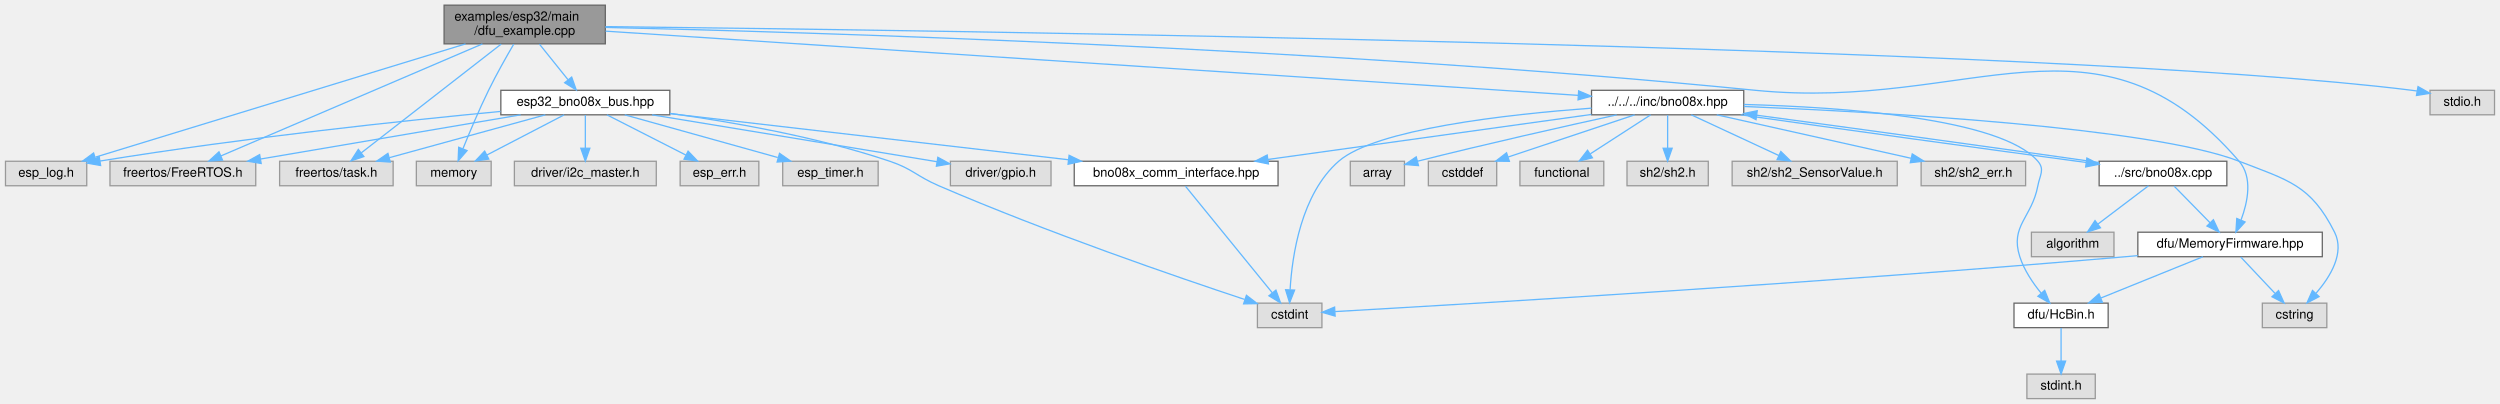
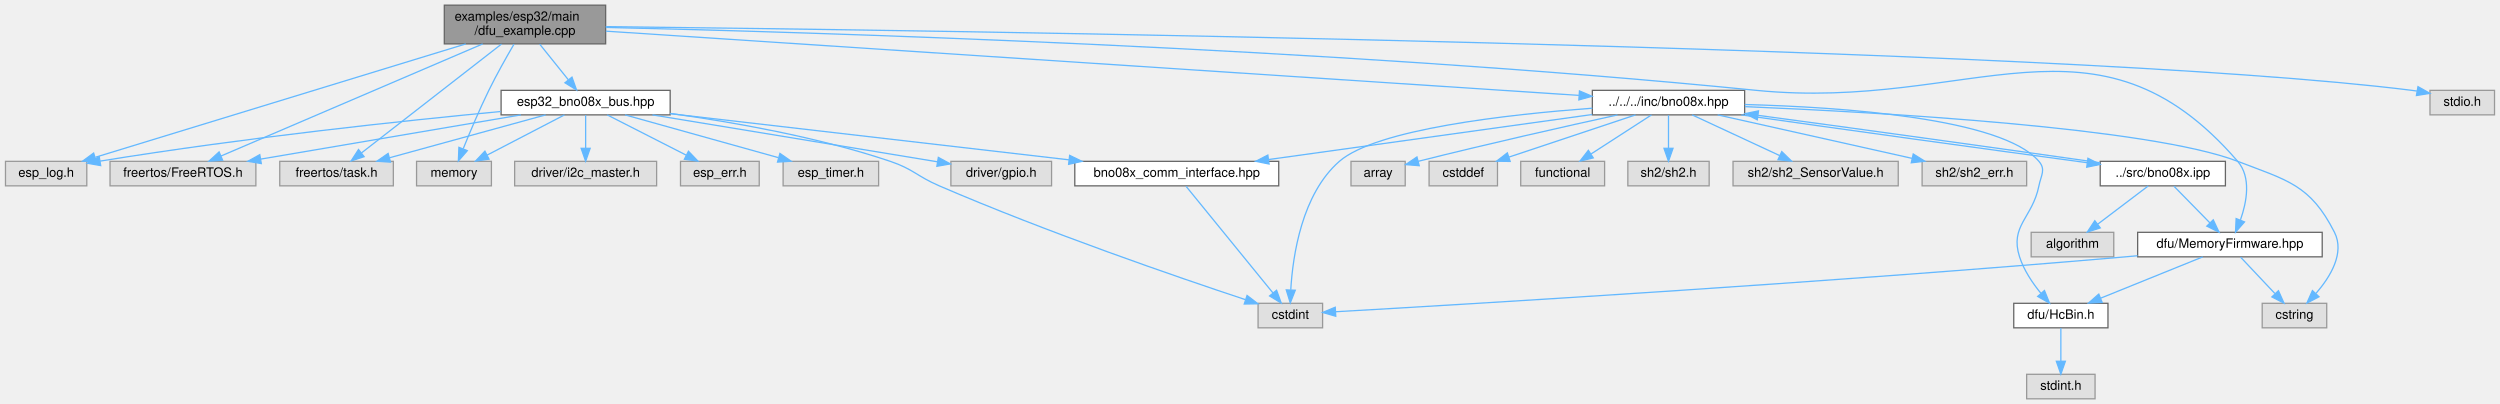
- <svg xmlns="http://www.w3.org/2000/svg" xmlns:xlink="http://www.w3.org/1999/xlink" width="1938pt" height="313pt" viewBox="0.00 0.00 1937.50 313.00">
+ <svg xmlns="http://www.w3.org/2000/svg" xmlns:xlink="http://www.w3.org/1999/xlink" width="1937pt" height="313pt" viewBox="0.00 0.00 1936.50 313.00">
  <g id="graph0" class="graph" transform="scale(1 1) rotate(0) translate(4 309)">
    <g id="Node000001" class="node">
      <g id="a_Node000001">
        <a xlink:title="Device Firmware Update (DFU) example for BNO08x.">
          <polygon fill="#999999" stroke="#666666" points="465,-305 340,-305 340,-275 465,-275 465,-305" />
          <text text-anchor="start" x="348" y="-293" font-family="Helvetica,sans-Serif" font-size="10.00">examples/esp32/main</text>
          <text text-anchor="middle" x="402.5" y="-282" font-family="Helvetica,sans-Serif" font-size="10.00">/dfu_example.cpp</text>
        </a>
      </g>
    </g>
    <g id="Node000002" class="node">
      <g id="a_Node000002">
        <a xlink:title=" ">
          <polygon fill="#e0e0e0" stroke="#999999" points="63,-184 0,-184 0,-165 63,-165 63,-184" />
          <text text-anchor="middle" x="31.5" y="-172" font-family="Helvetica,sans-Serif" font-size="10.00">esp_log.h</text>
        </a>
      </g>
    </g>
    <g id="edge1_Node000001_Node000002" class="edge">
      <g id="a_edge1_Node000001_Node000002">
        <a xlink:title=" ">
          <path fill="none" stroke="#63b8ff" d="M356.64,-274.97C282.69,-252.35 138.48,-208.23 69.73,-187.2" />
          <polygon fill="#63b8ff" stroke="#63b8ff" points="70.34,-183.72 59.76,-184.14 68.3,-190.42 70.34,-183.72" />
        </a>
      </g>
    </g>
    <g id="Node000003" class="node">
      <g id="a_Node000003">
        <a xlink:title=" ">
          <polygon fill="#e0e0e0" stroke="#999999" points="194,-184 81,-184 81,-165 194,-165 194,-184" />
          <text text-anchor="middle" x="137.5" y="-172" font-family="Helvetica,sans-Serif" font-size="10.00">freertos/FreeRTOS.h</text>
        </a>
      </g>
    </g>
    <g id="edge2_Node000001_Node000003" class="edge">
      <g id="a_edge2_Node000001_Node000003">
        <a xlink:title=" ">
          <path fill="none" stroke="#63b8ff" d="M369.74,-274.97C317.68,-252.67 216.86,-209.49 166.96,-188.12" />
          <polygon fill="#63b8ff" stroke="#63b8ff" points="168.25,-184.86 157.68,-184.14 165.5,-191.3 168.25,-184.86" />
        </a>
      </g>
    </g>
    <g id="Node000004" class="node">
      <g id="a_Node000004">
        <a xlink:title=" ">
          <polygon fill="#e0e0e0" stroke="#999999" points="300.5,-184 212.5,-184 212.5,-165 300.5,-165 300.5,-184" />
          <text text-anchor="middle" x="256.5" y="-172" font-family="Helvetica,sans-Serif" font-size="10.00">freertos/task.h</text>
        </a>
      </g>
    </g>
    <g id="edge3_Node000001_Node000004" class="edge">
      <g id="a_edge3_Node000001_Node000004">
        <a xlink:title=" ">
          <path fill="none" stroke="#63b8ff" d="M384.3,-274.85C356.59,-253.31 304.06,-212.47 275.74,-190.46" />
          <polygon fill="#63b8ff" stroke="#63b8ff" points="277.83,-187.64 267.78,-184.27 273.53,-193.17 277.83,-187.64" />
        </a>
      </g>
    </g>
    <g id="Node000005" class="node">
      <g id="a_Node000005">
        <a xlink:title=" ">
          <polygon fill="#e0e0e0" stroke="#999999" points="376.5,-184 318.5,-184 318.5,-165 376.5,-165 376.5,-184" />
          <text text-anchor="middle" x="347.5" y="-172" font-family="Helvetica,sans-Serif" font-size="10.00">memory</text>
        </a>
      </g>
    </g>
    <g id="edge4_Node000001_Node000005" class="edge">
      <g id="a_edge4_Node000001_Node000005">
        <a xlink:title=" ">
          <path fill="none" stroke="#63b8ff" d="M393.99,-274.78C388.21,-264.89 380.55,-251.33 374.5,-239 367.16,-224.05 359.83,-206.6 354.66,-193.78" />
          <polygon fill="#63b8ff" stroke="#63b8ff" points="357.82,-192.26 350.88,-184.26 351.32,-194.85 357.82,-192.26" />
        </a>
      </g>
    </g>
    <g id="Node000006" class="node">
      <g id="a_Node000006">
        <a xlink:title=" ">
-           <polygon fill="#e0e0e0" stroke="#999999" points="1929.5,-239 1879.5,-239 1879.5,-220 1929.5,-220 1929.5,-239" />
-           <text text-anchor="middle" x="1904.5" y="-227" font-family="Helvetica,sans-Serif" font-size="10.00">stdio.h</text>
+           <polygon fill="#e0e0e0" stroke="#999999" points="1928.5,-239 1878.5,-239 1878.5,-220 1928.5,-220 1928.5,-239" />
+           <text text-anchor="middle" x="1903.5" y="-227" font-family="Helvetica,sans-Serif" font-size="10.00">stdio.h</text>
        </a>
      </g>
    </g>
    <g id="edge5_Node000001_Node000006" class="edge">
      <g id="a_edge5_Node000001_Node000006">
        <a xlink:title=" ">
-           <path fill="none" stroke="#63b8ff" d="M465.11,-288.36C708.02,-285.67 1588.26,-273.66 1865.5,-239 1866.78,-238.84 1868.07,-238.66 1869.38,-238.46" />
-           <polygon fill="#63b8ff" stroke="#63b8ff" points="1870.21,-241.87 1879.44,-236.66 1868.98,-234.98 1870.21,-241.87" />
+           <path fill="none" stroke="#63b8ff" d="M465.07,-288.36C707.81,-285.66 1587.45,-273.64 1864.5,-239 1865.78,-238.84 1867.07,-238.66 1868.38,-238.46" />
+           <polygon fill="#63b8ff" stroke="#63b8ff" points="1869.21,-241.87 1878.44,-236.66 1867.98,-234.98 1869.21,-241.87" />
        </a>
      </g>
    </g>
    <g id="Node000007" class="node">
      <g id="a_Node000007">
        <a xlink:href="bno08x_8hpp.html" target="_top" xlink:title="High-level C++ driver for the BNO08x 9-axis IMU family.">
          <polygon fill="white" stroke="#666666" points="1347.5,-239 1229.5,-239 1229.5,-220 1347.5,-220 1347.5,-239" />
          <text text-anchor="middle" x="1288.5" y="-227" font-family="Helvetica,sans-Serif" font-size="10.00">../../../inc/bno08x.hpp</text>
        </a>
      </g>
    </g>
    <g id="edge6_Node000001_Node000007" class="edge">
      <g id="a_edge6_Node000001_Node000007">
        <a xlink:title=" ">
          <path fill="none" stroke="#63b8ff" d="M465.15,-284.86C625.76,-274.26 1051.26,-246.16 1219.06,-235.09" />
          <polygon fill="#63b8ff" stroke="#63b8ff" points="1219.51,-238.56 1229.25,-234.41 1219.05,-231.58 1219.51,-238.56" />
        </a>
      </g>
    </g>
    <g id="Node000021" class="node">
      <g id="a_Node000021">
        <a xlink:href="MemoryFirmware_8hpp.html" target="_top" xlink:title=" ">
-           <polygon fill="white" stroke="#666666" points="1796,-129 1653,-129 1653,-110 1796,-110 1796,-129" />
-           <text text-anchor="middle" x="1724.5" y="-117" font-family="Helvetica,sans-Serif" font-size="10.00">dfu/MemoryFirmware.hpp</text>
+           <polygon fill="white" stroke="#666666" points="1795,-129 1652,-129 1652,-110 1795,-110 1795,-129" />
+           <text text-anchor="middle" x="1723.5" y="-117" font-family="Helvetica,sans-Serif" font-size="10.00">dfu/MemoryFirmware.hpp</text>
        </a>
      </g>
    </g>
    <g id="edge26_Node000001_Node000021" class="edge">
      <g id="a_edge26_Node000001_Node000021">
        <a xlink:title=" ">
-           <path fill="none" stroke="#63b8ff" d="M465.16,-287.74C617.9,-284.22 1021.47,-272.28 1356.5,-239 1524.12,-222.35 1621.37,-311.46 1731.5,-184 1742.13,-171.69 1738.29,-152.65 1733.06,-138.63" />
-           <polygon fill="#63b8ff" stroke="#63b8ff" points="1736.14,-136.92 1729.02,-129.08 1729.7,-139.65 1736.14,-136.92" />
+           <path fill="none" stroke="#63b8ff" d="M465.16,-287.75C617.91,-284.27 1021.48,-272.4 1356.5,-239 1523.24,-222.37 1619.99,-310.84 1729.5,-184 1740.11,-171.71 1736.6,-152.67 1731.66,-138.64" />
+           <polygon fill="#63b8ff" stroke="#63b8ff" points="1734.8,-137.05 1727.82,-129.08 1728.3,-139.67 1734.8,-137.05" />
        </a>
      </g>
    </g>
    <g id="Node000022" class="node">
      <g id="a_Node000022">
        <a xlink:href="esp32__bno08x__bus_8hpp.html" target="_top" xlink:title="ESP32 I2C communication interface implementation for BNO08x driver.">
          <polygon fill="white" stroke="#666666" points="515,-239 384,-239 384,-220 515,-220 515,-239" />
          <text text-anchor="middle" x="449.5" y="-227" font-family="Helvetica,sans-Serif" font-size="10.00">esp32_bno08x_bus.hpp</text>
        </a>
      </g>
    </g>
    <g id="edge27_Node000001_Node000022" class="edge">
      <g id="a_edge27_Node000001_Node000022">
        <a xlink:title=" ">
          <path fill="none" stroke="#63b8ff" d="M413.88,-274.84C420.56,-266.52 429.05,-255.96 436.06,-247.23" />
          <polygon fill="#63b8ff" stroke="#63b8ff" points="438.92,-249.25 442.46,-239.27 433.47,-244.87 438.92,-249.25" />
        </a>
      </g>
    </g>
    <g id="Node000008" class="node">
      <g id="a_Node000008">
        <a xlink:href="bno08x__comm__interface_8hpp.html" target="_top" xlink:title="CRTP-based communication interface for the BNO08x IMU family.">
          <polygon fill="white" stroke="#666666" points="986.5,-184 828.5,-184 828.5,-165 986.5,-165 986.5,-184" />
          <text text-anchor="middle" x="907.5" y="-172" font-family="Helvetica,sans-Serif" font-size="10.00">bno08x_comm_interface.hpp</text>
        </a>
      </g>
    </g>
    <g id="edge7_Node000007_Node000008" class="edge">
      <g id="a_edge7_Node000007_Node000008">
        <a xlink:title=" ">
          <path fill="none" stroke="#63b8ff" d="M1229.39,-220.28C1161.71,-210.86 1050.91,-195.45 978.59,-185.39" />
          <polygon fill="#63b8ff" stroke="#63b8ff" points="979.03,-181.92 968.65,-184.01 978.07,-188.85 979.03,-181.92" />
        </a>
      </g>
    </g>
    <g id="Node000009" class="node">
      <g id="a_Node000009">
        <a xlink:title=" ">
          <polygon fill="#e0e0e0" stroke="#999999" points="1020.5,-74 970.5,-74 970.5,-55 1020.5,-55 1020.5,-74" />
          <text text-anchor="middle" x="995.5" y="-62" font-family="Helvetica,sans-Serif" font-size="10.00">cstdint</text>
        </a>
      </g>
    </g>
    <g id="edge13_Node000007_Node000009" class="edge">
      <g id="a_edge13_Node000007_Node000009">
        <a xlink:title=" ">
          <path fill="none" stroke="#63b8ff" d="M1229.5,-225.17C1163.49,-220.28 1062.05,-208.87 1033.5,-184 1004.41,-158.66 997.41,-111.01 995.84,-84.51" />
          <polygon fill="#63b8ff" stroke="#63b8ff" points="999.33,-84.13 995.45,-74.27 992.34,-84.4 999.33,-84.13" />
        </a>
      </g>
    </g>
    <g id="Node000010" class="node">
      <g id="a_Node000010">
        <a xlink:href="HcBin_8h.html" target="_top" xlink:title="API Definition for HcBin objects (Hillcrest Binary Files).">
-           <polygon fill="white" stroke="#666666" points="1630,-74 1557,-74 1557,-55 1630,-55 1630,-74" />
-           <text text-anchor="middle" x="1593.5" y="-62" font-family="Helvetica,sans-Serif" font-size="10.00">dfu/HcBin.h</text>
+           <polygon fill="white" stroke="#666666" points="1629,-74 1556,-74 1556,-55 1629,-55 1629,-74" />
+           <text text-anchor="middle" x="1592.5" y="-62" font-family="Helvetica,sans-Serif" font-size="10.00">dfu/HcBin.h</text>
        </a>
      </g>
    </g>
    <g id="edge9_Node000007_Node000010" class="edge">
      <g id="a_edge9_Node000007_Node000010">
        <a xlink:title=" ">
-           <path fill="none" stroke="#63b8ff" d="M1347.57,-228.02C1422.87,-226.02 1546.75,-217.55 1575.5,-184 1580.99,-177.59 1577.06,-173.3 1575.5,-165 1570.85,-140.21 1553.76,-134.01 1561.5,-110 1564.84,-99.62 1571.6,-89.62 1578.05,-81.74" />
-           <polygon fill="#63b8ff" stroke="#63b8ff" points="1580.79,-83.92 1584.75,-74.1 1575.53,-79.31 1580.79,-83.92" />
+           <path fill="none" stroke="#63b8ff" d="M1347.57,-228.02C1422.87,-226.02 1546.75,-217.55 1575.5,-184 1580.99,-177.59 1577.16,-173.28 1575.5,-165 1570.53,-140.15 1552.73,-134.12 1560.5,-110 1563.84,-99.62 1570.6,-89.62 1577.05,-81.74" />
+           <polygon fill="#63b8ff" stroke="#63b8ff" points="1579.79,-83.92 1583.75,-74.1 1574.53,-79.31 1579.79,-83.92" />
        </a>
      </g>
    </g>
    <g id="Node000012" class="node">
      <g id="a_Node000012">
        <a xlink:title=" ">
          <polygon fill="#e0e0e0" stroke="#999999" points="1084.5,-184 1042.5,-184 1042.5,-165 1084.5,-165 1084.5,-184" />
          <text text-anchor="middle" x="1063.5" y="-172" font-family="Helvetica,sans-Serif" font-size="10.00">array</text>
        </a>
      </g>
    </g>
    <g id="edge11_Node000007_Node000012" class="edge">
      <g id="a_edge11_Node000007_Node000012">
        <a xlink:title=" ">
          <path fill="none" stroke="#63b8ff" d="M1249,-219.95C1209.71,-211.33 1147.78,-197.41 1094.5,-184 1094.4,-183.98 1094.3,-183.95 1094.21,-183.93" />
          <polygon fill="#63b8ff" stroke="#63b8ff" points="1095.37,-180.61 1084.81,-181.47 1093.6,-187.39 1095.37,-180.61" />
        </a>
      </g>
    </g>
    <g id="Node000013" class="node">
      <g id="a_Node000013">
        <a xlink:title=" ">
          <polygon fill="#e0e0e0" stroke="#999999" points="1156,-184 1103,-184 1103,-165 1156,-165 1156,-184" />
          <text text-anchor="middle" x="1129.5" y="-172" font-family="Helvetica,sans-Serif" font-size="10.00">cstddef</text>
        </a>
      </g>
    </g>
    <g id="edge12_Node000007_Node000013" class="edge">
      <g id="a_edge12_Node000007_Node000013">
        <a xlink:title=" ">
          <path fill="none" stroke="#63b8ff" d="M1262.95,-219.98C1236.38,-211.13 1194.56,-197.19 1164.83,-187.28" />
          <polygon fill="#63b8ff" stroke="#63b8ff" points="1165.84,-183.92 1155.25,-184.08 1163.63,-190.56 1165.84,-183.92" />
        </a>
      </g>
    </g>
    <g id="Node000014" class="node">
      <g id="a_Node000014">
        <a xlink:title=" ">
-           <polygon fill="#e0e0e0" stroke="#999999" points="1799.5,-74 1749.5,-74 1749.5,-55 1799.5,-55 1799.5,-74" />
-           <text text-anchor="middle" x="1774.5" y="-62" font-family="Helvetica,sans-Serif" font-size="10.00">cstring</text>
+           <polygon fill="#e0e0e0" stroke="#999999" points="1798.5,-74 1748.5,-74 1748.5,-55 1798.5,-55 1798.5,-74" />
+           <text text-anchor="middle" x="1773.5" y="-62" font-family="Helvetica,sans-Serif" font-size="10.00">cstring</text>
        </a>
      </g>
    </g>
    <g id="edge14_Node000007_Node000014" class="edge">
      <g id="a_edge14_Node000007_Node000014">
        <a xlink:title=" ">
-           <path fill="none" stroke="#63b8ff" d="M1347.59,-226.46C1451.62,-222.22 1662.94,-210.56 1731.5,-184 1769.71,-169.2 1787.09,-165.61 1805.5,-129 1813.55,-113 1802.33,-94.59 1791.2,-81.73" />
-           <polygon fill="#63b8ff" stroke="#63b8ff" points="1793.5,-79.06 1784.11,-74.16 1788.39,-83.85 1793.5,-79.06" />
+           <path fill="none" stroke="#63b8ff" d="M1347.71,-226.38C1451.39,-222.03 1661.26,-210.21 1729.5,-184 1768.09,-169.18 1785.82,-165.87 1804.5,-129 1812.6,-113.02 1801.37,-94.61 1790.23,-81.74" />
+           <polygon fill="#63b8ff" stroke="#63b8ff" points="1792.52,-79.07 1783.13,-74.17 1787.42,-83.86 1792.52,-79.07" />
        </a>
      </g>
    </g>
    <g id="Node000015" class="node">
      <g id="a_Node000015">
        <a xlink:title=" ">
          <polygon fill="#e0e0e0" stroke="#999999" points="1239,-184 1174,-184 1174,-165 1239,-165 1239,-184" />
          <text text-anchor="middle" x="1206.5" y="-172" font-family="Helvetica,sans-Serif" font-size="10.00">functional</text>
        </a>
      </g>
    </g>
    <g id="edge15_Node000007_Node000015" class="edge">
      <g id="a_edge15_Node000007_Node000015">
        <a xlink:title=" ">
          <path fill="none" stroke="#63b8ff" d="M1275.33,-219.98C1262.73,-211.84 1243.5,-199.41 1228.56,-189.76" />
          <polygon fill="#63b8ff" stroke="#63b8ff" points="1230.21,-186.66 1219.91,-184.17 1226.41,-192.54 1230.21,-186.66" />
        </a>
      </g>
    </g>
    <g id="Node000016" class="node">
      <g id="a_Node000016">
        <a xlink:title=" ">
          <polygon fill="#e0e0e0" stroke="#999999" points="1320,-184 1257,-184 1257,-165 1320,-165 1320,-184" />
          <text text-anchor="middle" x="1288.5" y="-172" font-family="Helvetica,sans-Serif" font-size="10.00">sh2/sh2.h</text>
        </a>
      </g>
    </g>
    <g id="edge16_Node000007_Node000016" class="edge">
      <g id="a_edge16_Node000007_Node000016">
        <a xlink:title=" ">
          <path fill="none" stroke="#63b8ff" d="M1288.5,-219.75C1288.5,-212.8 1288.5,-202.85 1288.5,-194.13" />
          <polygon fill="#63b8ff" stroke="#63b8ff" points="1292,-194.09 1288.5,-184.09 1285,-194.09 1292,-194.09" />
        </a>
      </g>
    </g>
    <g id="Node000017" class="node">
      <g id="a_Node000017">
        <a xlink:title=" ">
          <polygon fill="#e0e0e0" stroke="#999999" points="1466.5,-184 1338.5,-184 1338.5,-165 1466.5,-165 1466.5,-184" />
          <text text-anchor="middle" x="1402.5" y="-172" font-family="Helvetica,sans-Serif" font-size="10.00">sh2/sh2_SensorValue.h</text>
        </a>
      </g>
    </g>
    <g id="edge17_Node000007_Node000017" class="edge">
      <g id="a_edge17_Node000007_Node000017">
        <a xlink:title=" ">
          <path fill="none" stroke="#63b8ff" d="M1306.82,-219.98C1325.16,-211.46 1353.61,-198.23 1374.73,-188.41" />
          <polygon fill="#63b8ff" stroke="#63b8ff" points="1376.26,-191.56 1383.85,-184.17 1373.31,-185.21 1376.26,-191.56" />
        </a>
      </g>
    </g>
    <g id="Node000018" class="node">
      <g id="a_Node000018">
        <a xlink:title=" ">
          <polygon fill="#e0e0e0" stroke="#999999" points="1566,-184 1485,-184 1485,-165 1566,-165 1566,-184" />
          <text text-anchor="middle" x="1525.5" y="-172" font-family="Helvetica,sans-Serif" font-size="10.00">sh2/sh2_err.h</text>
        </a>
      </g>
    </g>
    <g id="edge18_Node000007_Node000018" class="edge">
      <g id="a_edge18_Node000007_Node000018">
        <a xlink:title=" ">
          <path fill="none" stroke="#63b8ff" d="M1326.58,-219.98C1367.49,-210.84 1432.61,-196.27 1477.12,-186.32" />
          <polygon fill="#63b8ff" stroke="#63b8ff" points="1478.13,-189.68 1487.12,-184.08 1476.6,-182.85 1478.13,-189.68" />
        </a>
      </g>
    </g>
    <g id="Node000019" class="node">
      <g id="a_Node000019">
-         <a xlink:href="bno08x_8cpp.html" target="_top" xlink:title="Template method implementations for the BNO085 driver class.">
-           <polygon fill="white" stroke="#666666" points="1722,-184 1623,-184 1623,-165 1722,-165 1722,-184" />
-           <text text-anchor="middle" x="1672.5" y="-172" font-family="Helvetica,sans-Serif" font-size="10.00">../src/bno08x.cpp</text>
+         <a xlink:href="bno08x_8ipp.html" target="_top" xlink:title="Template method implementations for the BNO085 driver class.">
+           <polygon fill="white" stroke="#666666" points="1720,-184 1623,-184 1623,-165 1720,-165 1720,-184" />
+           <text text-anchor="middle" x="1671.5" y="-172" font-family="Helvetica,sans-Serif" font-size="10.00">../src/bno08x.ipp</text>
        </a>
      </g>
    </g>
    <g id="edge19_Node000007_Node000019" class="edge">
      <g id="a_edge19_Node000007_Node000019">
        <a xlink:title=" ">
-           <path fill="none" stroke="#63b8ff" d="M1345.08,-219.98C1416.84,-209.77 1539.83,-192.81 1612.96,-183.04" />
-           <polygon fill="#63b8ff" stroke="#63b8ff" points="1613.49,-186.5 1622.94,-181.72 1612.56,-179.57 1613.49,-186.5" />
+           <path fill="none" stroke="#63b8ff" d="M1344.92,-219.98C1416.78,-209.73 1540.16,-192.67 1613,-182.92" />
+           <polygon fill="#63b8ff" stroke="#63b8ff" points="1613.48,-186.39 1622.93,-181.6 1612.55,-179.45 1613.48,-186.39" />
        </a>
      </g>
    </g>
    <g id="edge8_Node000008_Node000009" class="edge">
      <g id="a_edge8_Node000008_Node000009">
        <a xlink:title=" ">
          <path fill="none" stroke="#63b8ff" d="M914.7,-164.66C929.41,-146.61 963.09,-105.28 981.99,-82.08" />
          <polygon fill="#63b8ff" stroke="#63b8ff" points="984.84,-84.12 988.45,-74.16 979.41,-79.7 984.84,-84.12" />
        </a>
      </g>
    </g>
    <g id="Node000011" class="node">
      <g id="a_Node000011">
        <a xlink:title=" ">
-           <polygon fill="#e0e0e0" stroke="#999999" points="1620,-19 1567,-19 1567,0 1620,0 1620,-19" />
-           <text text-anchor="middle" x="1593.5" y="-7" font-family="Helvetica,sans-Serif" font-size="10.00">stdint.h</text>
+           <polygon fill="#e0e0e0" stroke="#999999" points="1619,-19 1566,-19 1566,0 1619,0 1619,-19" />
+           <text text-anchor="middle" x="1592.5" y="-7" font-family="Helvetica,sans-Serif" font-size="10.00">stdint.h</text>
        </a>
      </g>
    </g>
    <g id="edge10_Node000010_Node000011" class="edge">
      <g id="a_edge10_Node000010_Node000011">
        <a xlink:title=" ">
-           <path fill="none" stroke="#63b8ff" d="M1593.5,-54.75C1593.5,-47.8 1593.5,-37.85 1593.5,-29.13" />
-           <polygon fill="#63b8ff" stroke="#63b8ff" points="1597,-29.09 1593.5,-19.09 1590,-29.09 1597,-29.09" />
+           <path fill="none" stroke="#63b8ff" d="M1592.5,-54.75C1592.5,-47.8 1592.5,-37.85 1592.5,-29.13" />
+           <polygon fill="#63b8ff" stroke="#63b8ff" points="1596,-29.09 1592.5,-19.09 1589,-29.09 1596,-29.09" />
        </a>
      </g>
    </g>
    <g id="edge20_Node000019_Node000007" class="edge">
      <g id="a_edge20_Node000019_Node000007">
        <a xlink:title=" ">
-           <path fill="none" stroke="#63b8ff" d="M1622.84,-183.03C1555.21,-192.69 1434.04,-209.43 1357.59,-219.68" />
-           <polygon fill="#63b8ff" stroke="#63b8ff" points="1357.02,-216.22 1347.58,-221.02 1357.95,-223.16 1357.02,-216.22" />
+           <path fill="none" stroke="#63b8ff" d="M1622.99,-182.88C1555.89,-192.5 1434.57,-209.31 1357.9,-219.61" />
+           <polygon fill="#63b8ff" stroke="#63b8ff" points="1357.3,-216.16 1347.85,-220.96 1358.23,-223.1 1357.3,-216.16" />
        </a>
      </g>
    </g>
    <g id="Node000020" class="node">
      <g id="a_Node000020">
        <a xlink:title=" ">
-           <polygon fill="#e0e0e0" stroke="#999999" points="1634.5,-129 1570.5,-129 1570.5,-110 1634.5,-110 1634.5,-129" />
-           <text text-anchor="middle" x="1602.5" y="-117" font-family="Helvetica,sans-Serif" font-size="10.00">algorithm</text>
+           <polygon fill="#e0e0e0" stroke="#999999" points="1633.5,-129 1569.5,-129 1569.5,-110 1633.5,-110 1633.5,-129" />
+           <text text-anchor="middle" x="1601.5" y="-117" font-family="Helvetica,sans-Serif" font-size="10.00">algorithm</text>
        </a>
      </g>
    </g>
    <g id="edge21_Node000019_Node000020" class="edge">
      <g id="a_edge21_Node000019_Node000020">
        <a xlink:title=" ">
-           <path fill="none" stroke="#63b8ff" d="M1661.25,-164.98C1650.7,-157 1634.7,-144.88 1622.06,-135.31" />
-           <polygon fill="#63b8ff" stroke="#63b8ff" points="1624.04,-132.42 1613.95,-129.17 1619.81,-138 1624.04,-132.42" />
+           <path fill="none" stroke="#63b8ff" d="M1660.25,-164.98C1649.7,-157 1633.7,-144.88 1621.06,-135.31" />
+           <polygon fill="#63b8ff" stroke="#63b8ff" points="1623.04,-132.42 1612.95,-129.17 1618.81,-138 1623.04,-132.42" />
        </a>
      </g>
    </g>
    <g id="edge22_Node000019_Node000021" class="edge">
      <g id="a_edge22_Node000019_Node000021">
        <a xlink:title=" ">
-           <path fill="none" stroke="#63b8ff" d="M1681.09,-164.75C1688.66,-157.03 1699.88,-145.6 1709.01,-136.28" />
-           <polygon fill="#63b8ff" stroke="#63b8ff" points="1711.57,-138.68 1716.07,-129.09 1706.57,-133.78 1711.57,-138.68" />
+           <path fill="none" stroke="#63b8ff" d="M1680.09,-164.75C1687.66,-157.03 1698.88,-145.6 1708.01,-136.28" />
+           <polygon fill="#63b8ff" stroke="#63b8ff" points="1710.57,-138.68 1715.07,-129.09 1705.57,-133.78 1710.57,-138.68" />
        </a>
      </g>
    </g>
    <g id="edge24_Node000021_Node000009" class="edge">
      <g id="a_edge24_Node000021_Node000009">
        <a xlink:title=" ">
-           <path fill="none" stroke="#63b8ff" d="M1652.96,-110.85C1649.76,-110.55 1646.6,-110.27 1643.5,-110 1409.88,-89.73 1128.22,-73.03 1030.72,-67.47" />
-           <polygon fill="#63b8ff" stroke="#63b8ff" points="1030.73,-63.97 1020.54,-66.89 1030.33,-70.96 1030.73,-63.97" />
+           <path fill="none" stroke="#63b8ff" d="M1651.96,-110.85C1648.76,-110.55 1645.6,-110.27 1642.5,-110 1409.24,-89.75 1128.01,-73.03 1030.67,-67.47" />
+           <polygon fill="#63b8ff" stroke="#63b8ff" points="1030.69,-63.97 1020.51,-66.9 1030.29,-70.96 1030.69,-63.97" />
        </a>
      </g>
    </g>
    <g id="edge23_Node000021_Node000010" class="edge">
      <g id="a_edge23_Node000021_Node000010">
        <a xlink:title=" ">
-           <path fill="none" stroke="#63b8ff" d="M1703.45,-109.98C1682.09,-101.34 1648.8,-87.87 1624.44,-78.02" />
-           <polygon fill="#63b8ff" stroke="#63b8ff" points="1625.51,-74.68 1614.93,-74.17 1622.89,-81.17 1625.51,-74.68" />
+           <path fill="none" stroke="#63b8ff" d="M1702.45,-109.98C1681.09,-101.34 1647.8,-87.87 1623.44,-78.02" />
+           <polygon fill="#63b8ff" stroke="#63b8ff" points="1624.51,-74.68 1613.93,-74.17 1621.89,-81.17 1624.51,-74.68" />
        </a>
      </g>
    </g>
    <g id="edge25_Node000021_Node000014" class="edge">
      <g id="a_edge25_Node000021_Node000014">
        <a xlink:title=" ">
-           <path fill="none" stroke="#63b8ff" d="M1732.76,-109.75C1739.96,-102.11 1750.61,-90.82 1759.35,-81.56" />
-           <polygon fill="#63b8ff" stroke="#63b8ff" points="1762.08,-83.76 1766.4,-74.09 1756.99,-78.96 1762.08,-83.76" />
+           <path fill="none" stroke="#63b8ff" d="M1731.76,-109.75C1738.96,-102.11 1749.61,-90.82 1758.35,-81.56" />
+           <polygon fill="#63b8ff" stroke="#63b8ff" points="1761.08,-83.76 1765.4,-74.09 1755.99,-78.96 1761.08,-83.76" />
        </a>
      </g>
    </g>
    <g id="edge33_Node000022_Node000002" class="edge">
      <g id="a_edge33_Node000022_Node000002">
        <a xlink:title=" ">
          <path fill="none" stroke="#63b8ff" d="M383.69,-222.61C310.21,-215.61 187.57,-202.7 73.3,-184.17" />
          <polygon fill="#63b8ff" stroke="#63b8ff" points="73.76,-180.7 63.33,-182.54 72.63,-187.61 73.76,-180.7" />
        </a>
      </g>
    </g>
    <g id="edge35_Node000022_Node000003" class="edge">
      <g id="a_edge35_Node000022_Node000003">
        <a xlink:title=" ">
          <path fill="none" stroke="#63b8ff" d="M399.37,-219.98C344.41,-210.65 256.27,-195.67 197.63,-185.71" />
          <polygon fill="#63b8ff" stroke="#63b8ff" points="198.21,-182.26 187.76,-184.04 197.03,-189.16 198.21,-182.26" />
        </a>
      </g>
    </g>
    <g id="edge36_Node000022_Node000004" class="edge">
      <g id="a_edge36_Node000022_Node000004">
        <a xlink:title=" ">
          <path fill="none" stroke="#63b8ff" d="M418.49,-219.98C385.67,-210.97 333.7,-196.7 297.51,-186.76" />
          <polygon fill="#63b8ff" stroke="#63b8ff" points="298.32,-183.36 287.75,-184.08 296.47,-190.11 298.32,-183.36" />
        </a>
      </g>
    </g>
    <g id="edge29_Node000022_Node000005" class="edge">
      <g id="a_edge29_Node000022_Node000005">
        <a xlink:title=" ">
          <path fill="none" stroke="#63b8ff" d="M433.11,-219.98C416.93,-211.57 391.93,-198.59 373.12,-188.81" />
          <polygon fill="#63b8ff" stroke="#63b8ff" points="374.67,-185.68 364.19,-184.17 371.45,-191.89 374.67,-185.68" />
        </a>
      </g>
    </g>
    <g id="edge37_Node000022_Node000008" class="edge">
      <g id="a_edge37_Node000022_Node000008">
        <a xlink:title=" ">
          <path fill="none" stroke="#63b8ff" d="M515.12,-220.91C596.45,-211.49 735.16,-195.44 824,-185.16" />
          <polygon fill="#63b8ff" stroke="#63b8ff" points="824.51,-188.63 834.04,-184 823.71,-181.67 824.51,-188.63" />
        </a>
      </g>
    </g>
    <g id="edge28_Node000022_Node000009" class="edge">
      <g id="a_edge28_Node000022_Node000009">
        <a xlink:title=" ">
          <path fill="none" stroke="#63b8ff" d="M515.09,-221.1C563.15,-214.49 629.49,-202.87 685.5,-184 703.39,-177.97 706.16,-172.48 723.5,-165 807.04,-128.97 908.37,-94.17 960.61,-76.85" />
          <polygon fill="#63b8ff" stroke="#63b8ff" points="961.98,-80.09 970.38,-73.63 959.79,-73.44 961.98,-80.09" />
        </a>
      </g>
    </g>
    <g id="Node000023" class="node">
      <g id="a_Node000023">
        <a xlink:title=" ">
          <polygon fill="#e0e0e0" stroke="#999999" points="810.5,-184 732.5,-184 732.5,-165 810.5,-165 810.5,-184" />
          <text text-anchor="middle" x="771.5" y="-172" font-family="Helvetica,sans-Serif" font-size="10.00">driver/gpio.h</text>
        </a>
      </g>
    </g>
    <g id="edge30_Node000022_Node000023" class="edge">
      <g id="a_edge30_Node000022_Node000023">
        <a xlink:title=" ">
          <path fill="none" stroke="#63b8ff" d="M501.23,-219.98C562.07,-209.97 662.32,-193.47 722.12,-183.63" />
          <polygon fill="#63b8ff" stroke="#63b8ff" points="722.77,-187.07 732.07,-181.99 721.64,-180.16 722.77,-187.07" />
        </a>
      </g>
    </g>
    <g id="Node000024" class="node">
      <g id="a_Node000024">
        <a xlink:title=" ">
          <polygon fill="#e0e0e0" stroke="#999999" points="504.5,-184 394.5,-184 394.5,-165 504.5,-165 504.5,-184" />
          <text text-anchor="middle" x="449.5" y="-172" font-family="Helvetica,sans-Serif" font-size="10.00">driver/i2c_master.h</text>
        </a>
      </g>
    </g>
    <g id="edge31_Node000022_Node000024" class="edge">
      <g id="a_edge31_Node000022_Node000024">
        <a xlink:title=" ">
          <path fill="none" stroke="#63b8ff" d="M449.5,-219.75C449.5,-212.8 449.5,-202.85 449.5,-194.13" />
          <polygon fill="#63b8ff" stroke="#63b8ff" points="453,-194.09 449.5,-184.09 446,-194.09 453,-194.09" />
        </a>
      </g>
    </g>
    <g id="Node000025" class="node">
      <g id="a_Node000025">
        <a xlink:title=" ">
          <polygon fill="#e0e0e0" stroke="#999999" points="584,-184 523,-184 523,-165 584,-165 584,-184" />
          <text text-anchor="middle" x="553.5" y="-172" font-family="Helvetica,sans-Serif" font-size="10.00">esp_err.h</text>
        </a>
      </g>
    </g>
    <g id="edge32_Node000022_Node000025" class="edge">
      <g id="a_edge32_Node000022_Node000025">
        <a xlink:title=" ">
          <path fill="none" stroke="#63b8ff" d="M466.21,-219.98C482.71,-211.57 508.2,-198.59 527.38,-188.81" />
          <polygon fill="#63b8ff" stroke="#63b8ff" points="529.17,-191.83 536.49,-184.17 525.99,-185.59 529.17,-191.83" />
        </a>
      </g>
    </g>
    <g id="Node000026" class="node">
      <g id="a_Node000026">
        <a xlink:title=" ">
          <polygon fill="#e0e0e0" stroke="#999999" points="676.5,-184 602.5,-184 602.5,-165 676.5,-165 676.5,-184" />
          <text text-anchor="middle" x="639.5" y="-172" font-family="Helvetica,sans-Serif" font-size="10.00">esp_timer.h</text>
        </a>
      </g>
    </g>
    <g id="edge34_Node000022_Node000026" class="edge">
      <g id="a_edge34_Node000022_Node000026">
        <a xlink:title=" ">
          <path fill="none" stroke="#63b8ff" d="M480.03,-219.98C512.2,-211.01 563.06,-196.82 598.67,-186.89" />
          <polygon fill="#63b8ff" stroke="#63b8ff" points="600.04,-190.14 608.73,-184.08 598.16,-183.4 600.04,-190.14" />
        </a>
      </g>
    </g>
  </g>
</svg>
